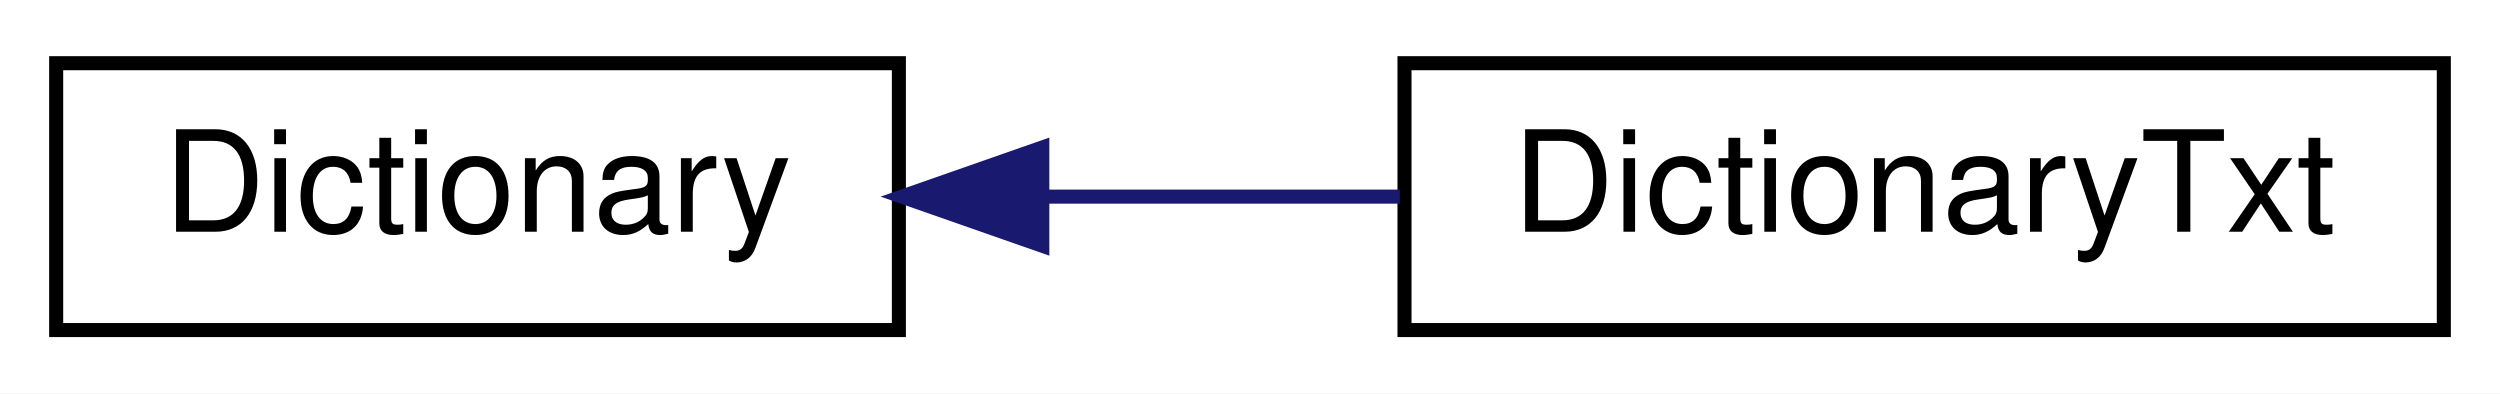
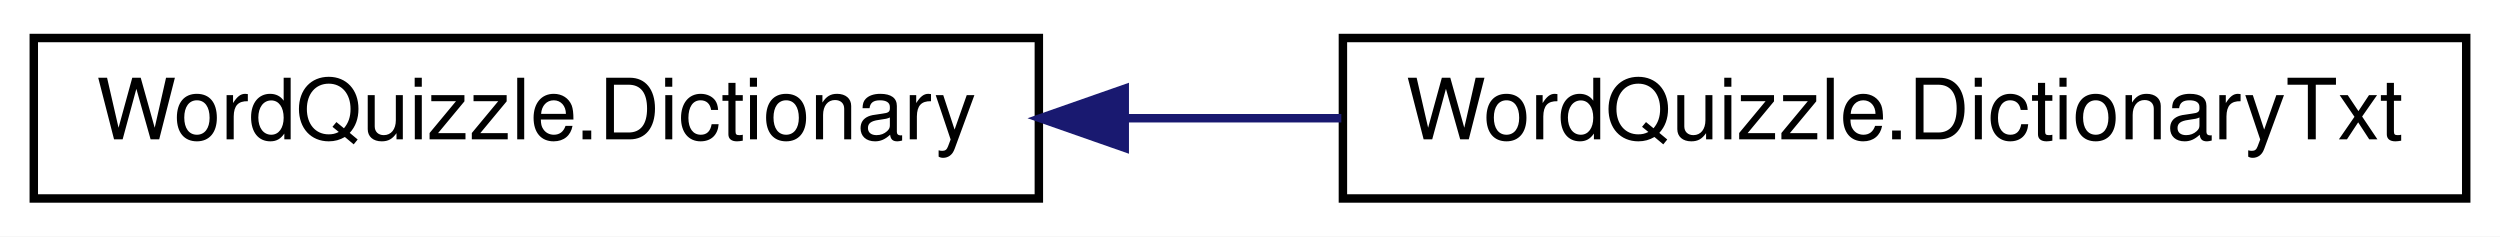
- <svg xmlns="http://www.w3.org/2000/svg" xmlns:xlink="http://www.w3.org/1999/xlink" width="178pt" height="28pt" viewBox="0.00 0.00 178.00 28.00">
+ <svg xmlns="http://www.w3.org/2000/svg" xmlns:xlink="http://www.w3.org/1999/xlink" width="296pt" height="28pt" viewBox="0.00 0.00 296.00 28.00">
  <g id="graph0" class="graph" transform="scale(1 1) rotate(0) translate(4 24)">
-     <polygon fill="white" stroke="none" points="-4,4 -4,-24 174,-24 174,4 -4,4" />
+     <polygon fill="white" stroke="none" points="-4,4 -4,-24 292,-24 292,4 -4,4" />
    <g id="node1" class="node">
      <g id="a_node1">
-         <a xlink:href="interface_dictionary.html" target="_top" xlink:title="Interfaccia che definisce un dizionario.">
-           <polygon fill="white" stroke="black" points="0,-0.5 0,-19.5 60,-19.5 60,-0.5 0,-0.5" />
-           <text text-anchor="middle" x="30" y="-7.5" font-family="Helvetica,sans-Serif" font-size="10.00">Dictionary</text>
+         <a xlink:href="interface_word_quizzle_1_1_dictionary.html" target="_top" xlink:title="Interfaccia che definisce un dizionario.">
+           <polygon fill="white" stroke="black" points="0,-0.5 0,-19.5 119,-19.5 119,-0.5 0,-0.5" />
+           <text text-anchor="middle" x="59.5" y="-7.5" font-family="Helvetica,sans-Serif" font-size="10.00">WordQuizzle.Dictionary</text>
        </a>
      </g>
    </g>
    <g id="node2" class="node">
      <g id="a_node2">
-         <a xlink:href="class_dictionary_txt.html" target="_top" xlink:title="Rappresenta un dizionario memorizzato in un file di testo.">
-           <polygon fill="white" stroke="black" points="96,-0.5 96,-19.5 170,-19.5 170,-0.5 96,-0.5" />
-           <text text-anchor="middle" x="133" y="-7.5" font-family="Helvetica,sans-Serif" font-size="10.00">DictionaryTxt</text>
+         <a xlink:href="class_word_quizzle_1_1_dictionary_txt.html" target="_top" xlink:title="Rappresenta un dizionario memorizzato in un file di testo.">
+           <polygon fill="white" stroke="black" points="155,-0.5 155,-19.5 288,-19.5 288,-0.5 155,-0.5" />
+           <text text-anchor="middle" x="221.5" y="-7.5" font-family="Helvetica,sans-Serif" font-size="10.00">WordQuizzle.DictionaryTxt</text>
        </a>
      </g>
    </g>
    <g id="edge1" class="edge">
-       <path fill="none" stroke="midnightblue" d="M70.441,-10C78.751,-10 87.48,-10 95.668,-10" />
-       <polygon fill="midnightblue" stroke="midnightblue" points="70.213,-6.5 60.213,-10 70.213,-13.5 70.213,-6.5" />
+       <path fill="none" stroke="midnightblue" d="M129.36,-10C137.804,-10 146.417,-10 154.812,-10" />
+       <polygon fill="midnightblue" stroke="midnightblue" points="129.17,-6.5 119.17,-10 129.17,-13.5 129.17,-6.5" />
    </g>
  </g>
</svg>
